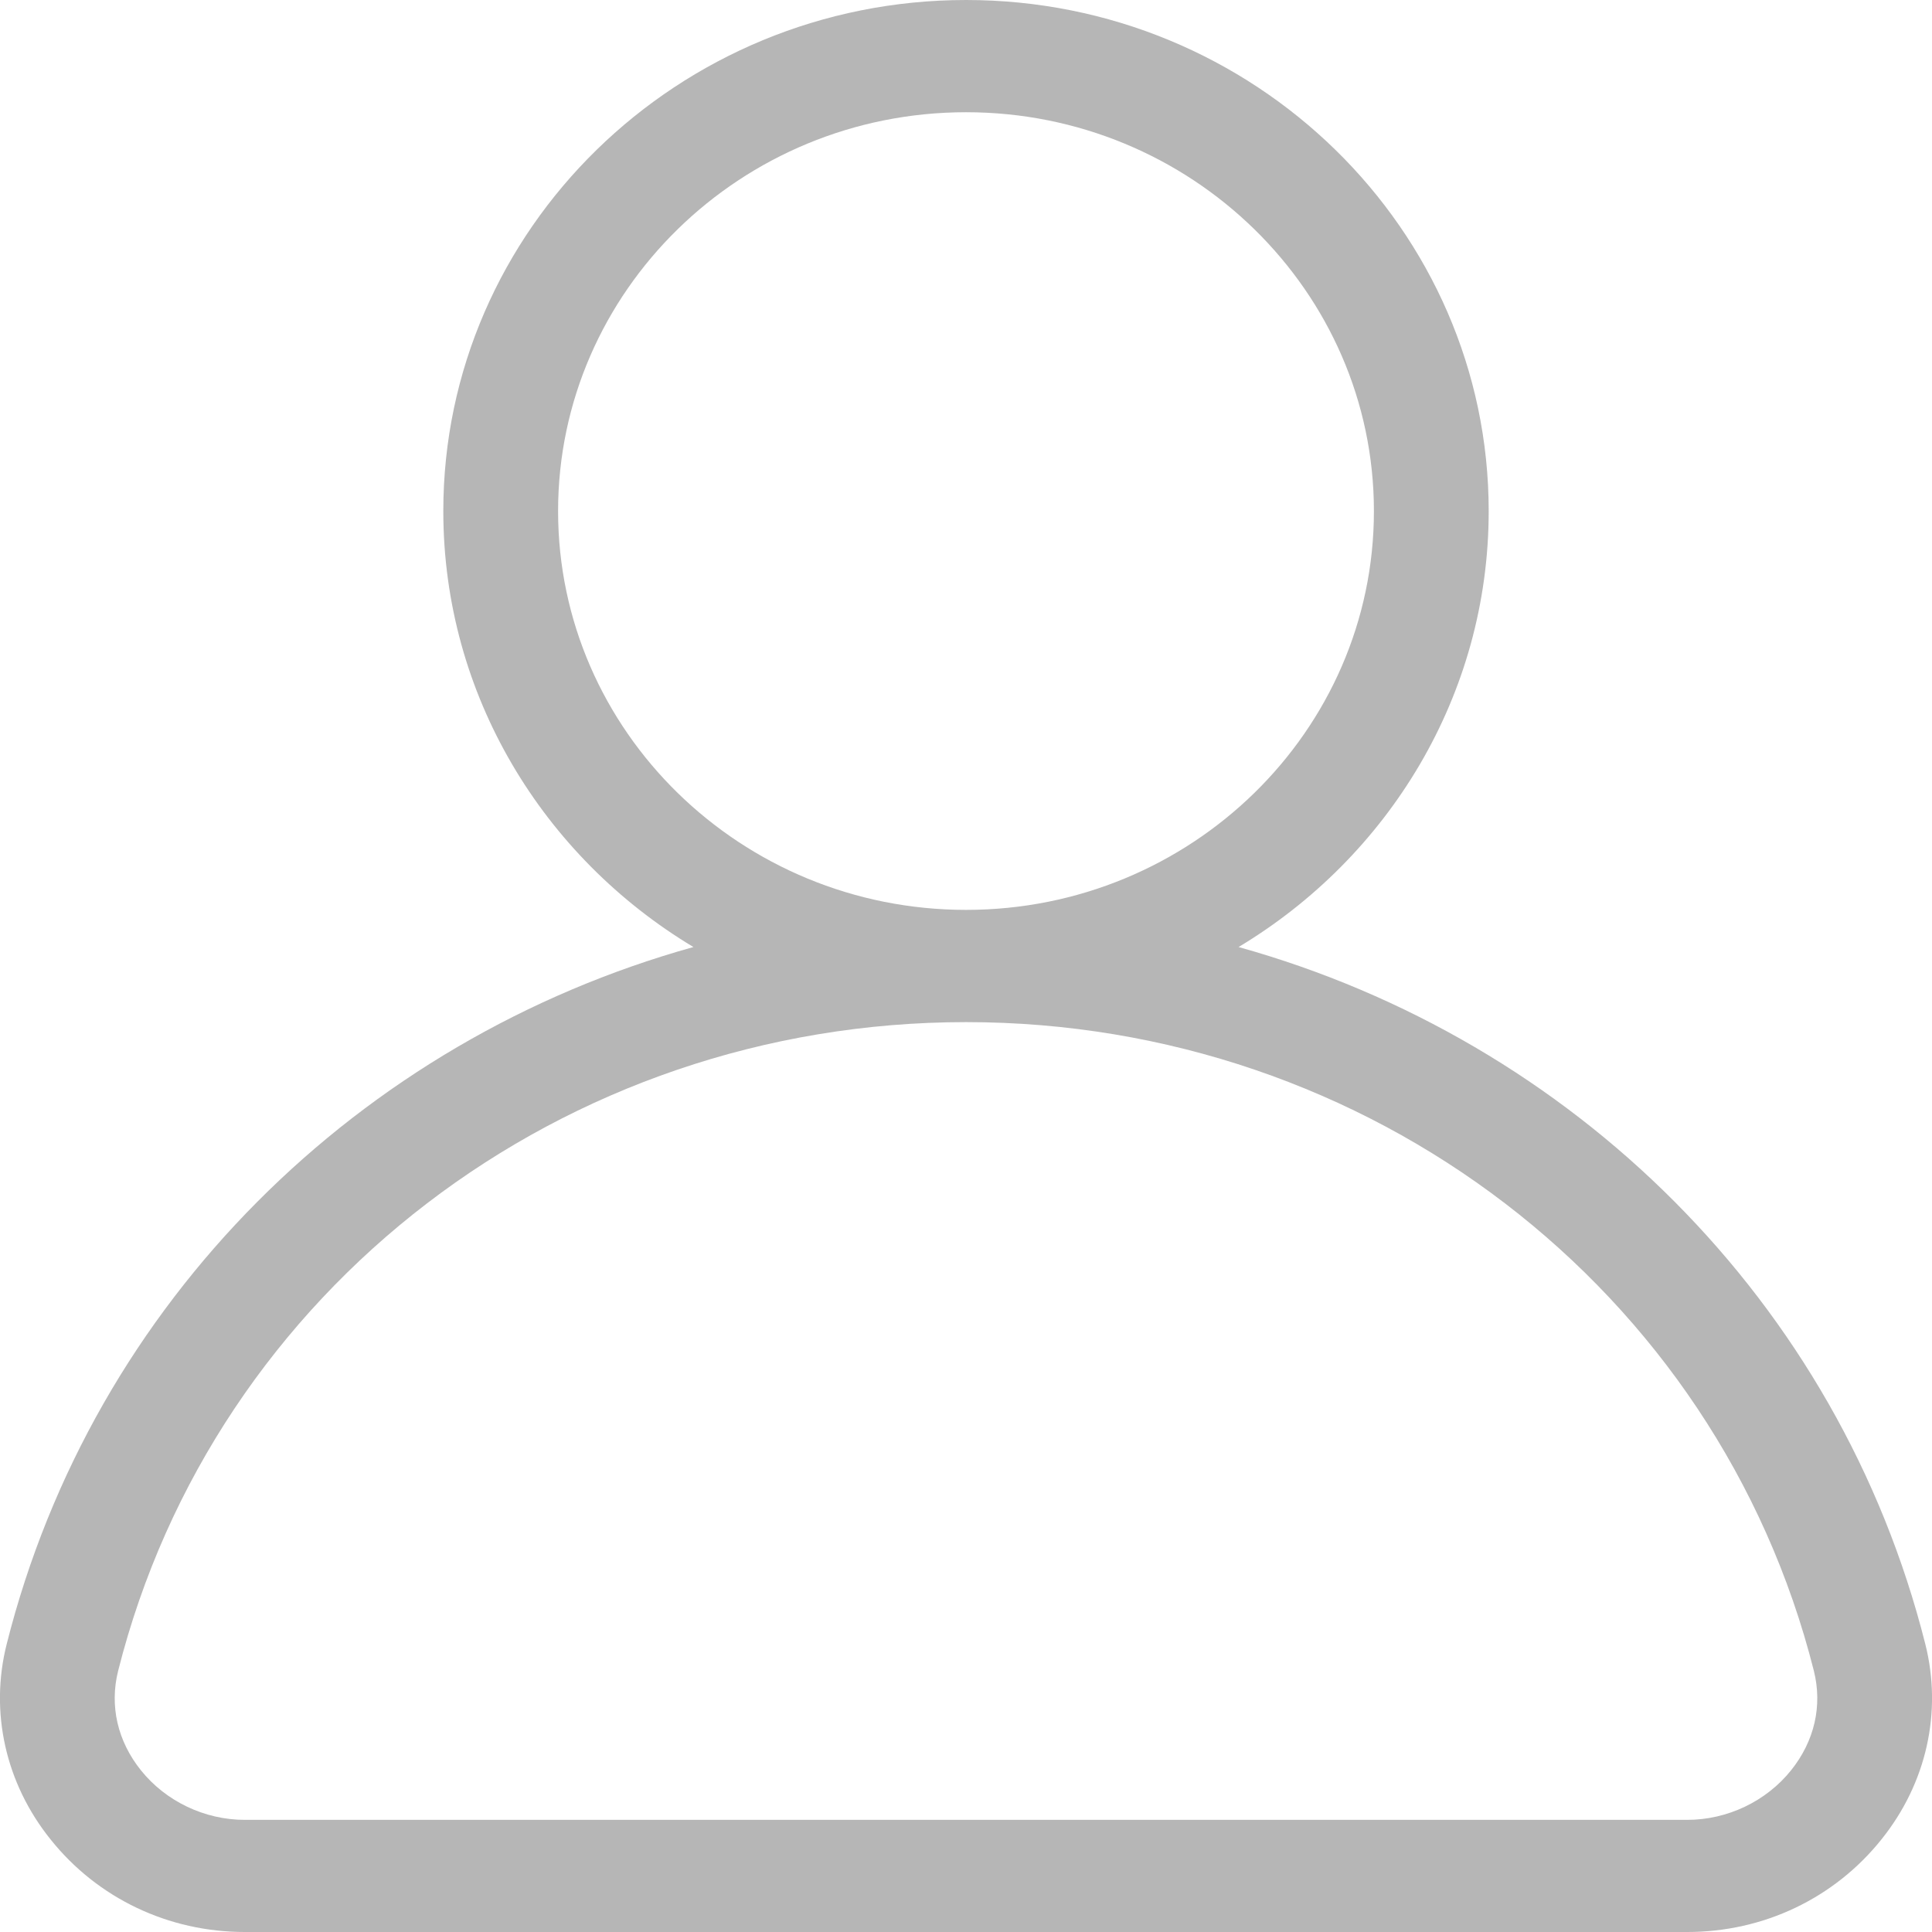
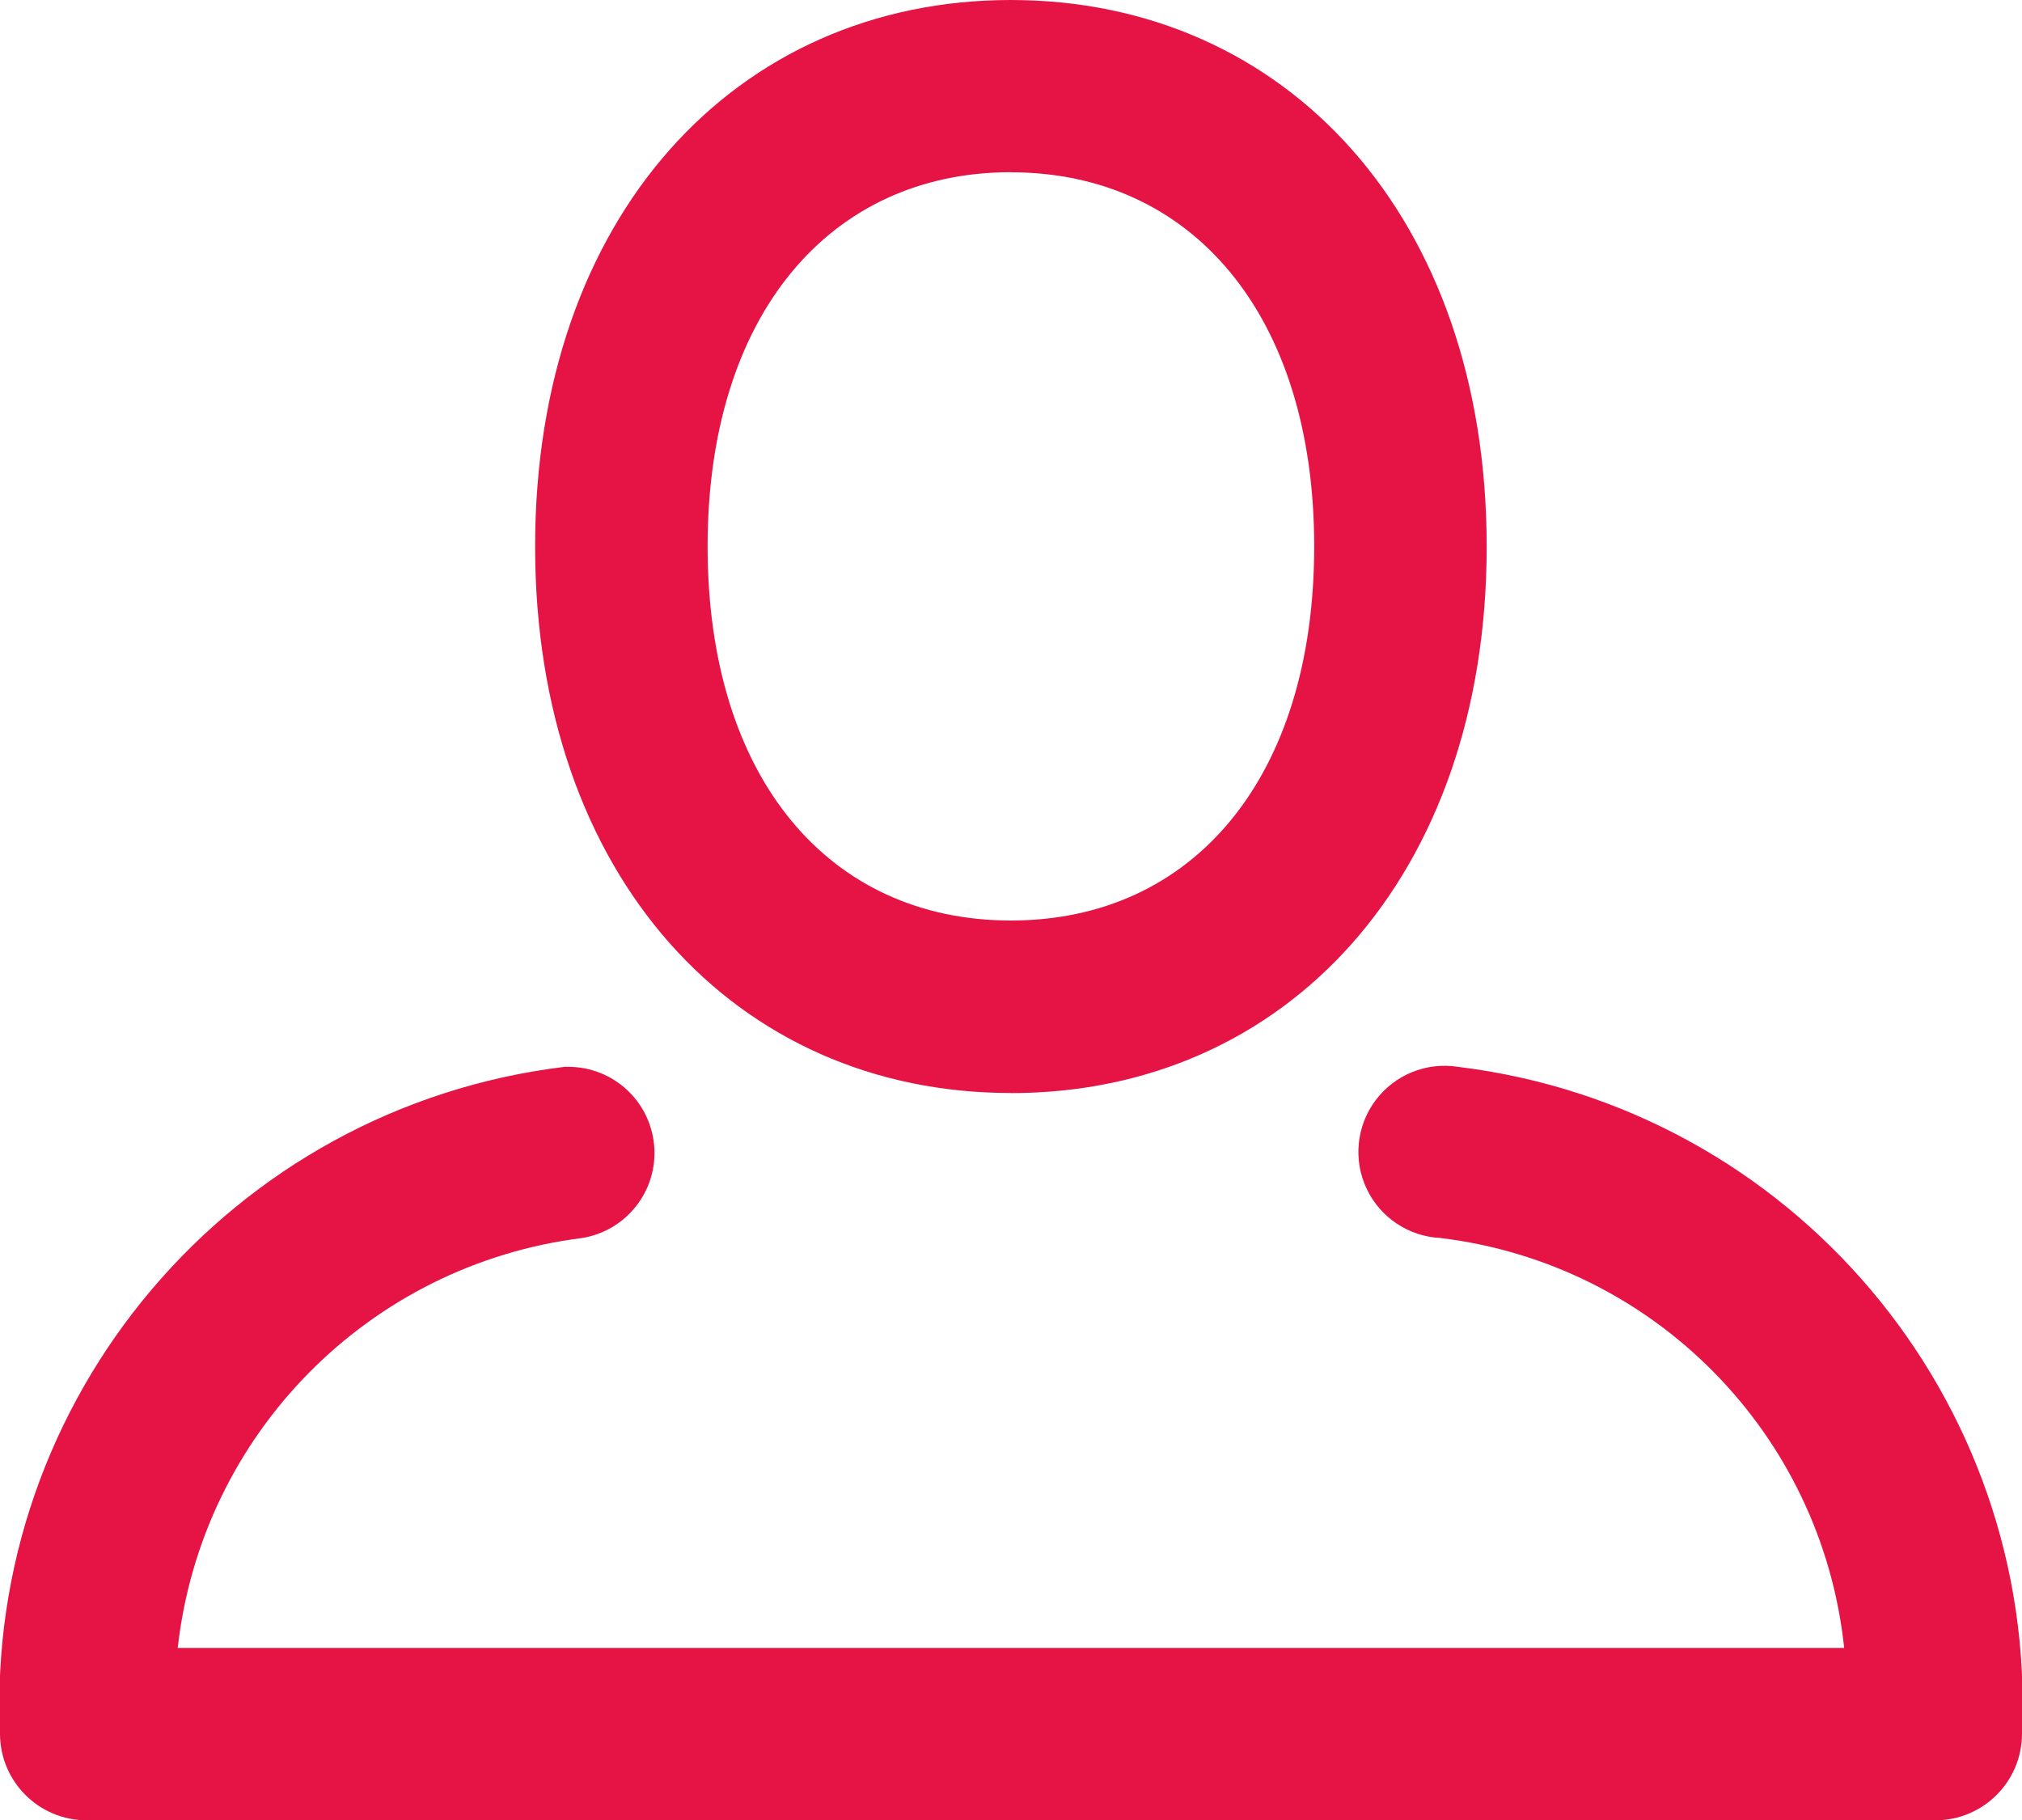
- <svg xmlns="http://www.w3.org/2000/svg" width="22" height="22" viewBox="0 0 22 22" fill="none">
-   <path fill-rule="evenodd" clip-rule="evenodd" d="M20.395 20.159C20.112 20.512 19.67 20.723 19.213 20.723H2.787C2.33 20.723 1.888 20.512 1.605 20.159C1.338 19.826 1.246 19.425 1.345 19.027C2.442 14.678 6.412 11.639 11.001 11.639C15.588 11.639 19.558 14.678 20.655 19.027C20.754 19.425 20.662 19.826 20.395 20.159ZM6.355 5.82C6.355 3.316 8.439 1.278 11.001 1.278C13.561 1.278 15.645 3.316 15.645 5.82C15.645 8.325 13.561 10.361 11.001 10.361C8.439 10.361 6.355 8.325 6.355 5.82ZM21.924 18.722C20.939 14.815 17.907 11.845 14.104 10.784C15.81 9.76 16.952 7.918 16.952 5.82C16.952 2.611 14.282 0 11.001 0C7.718 0 5.048 2.611 5.048 5.82C5.048 7.918 6.19 9.76 7.896 10.784C4.093 11.845 1.061 14.815 0.076 18.722C-0.119 19.496 0.063 20.308 0.576 20.946C1.112 21.617 1.919 22 2.787 22H19.213C20.081 22 20.888 21.617 21.424 20.946C21.937 20.308 22.119 19.496 21.924 18.722Z" fill="#B6B6B6" />
+ <svg xmlns="http://www.w3.org/2000/svg" width="20" height="18" viewBox="0 0 20 18">
+   <g id="Group_3227" data-name="Group 3227" transform="translate(0.275 -0.723)">
+     <path id="User" d="M14.145,11.274a.852.852,0,1,0-.167,1.693h-.006a4.565,4.565,0,0,1,3.994,4.054H1.483a4.6,4.6,0,0,1,4-4.054h0a.852.852,0,0,0-.135-1.693H5.31a6.359,6.359,0,0,0-5.585,6.6.857.857,0,0,0,.855.852H18.87a.857.857,0,0,0,.855-.852h0A6.355,6.355,0,0,0,14.145,11.274Zm-4.421.26c2.725,0,4.706-2.147,4.706-5.405S12.449.723,9.724.723,5.018,2.87,5.018,6.128,7,11.533,9.724,11.533Zm0-9.107c1.79,0,3,1.41,3,3.7s-1.2,3.7-3,3.7-3-1.41-3-3.7S7.934,2.426,9.724,2.426Z" fill="#e51445" fill-rule="evenodd" />
+   </g>
</svg>
